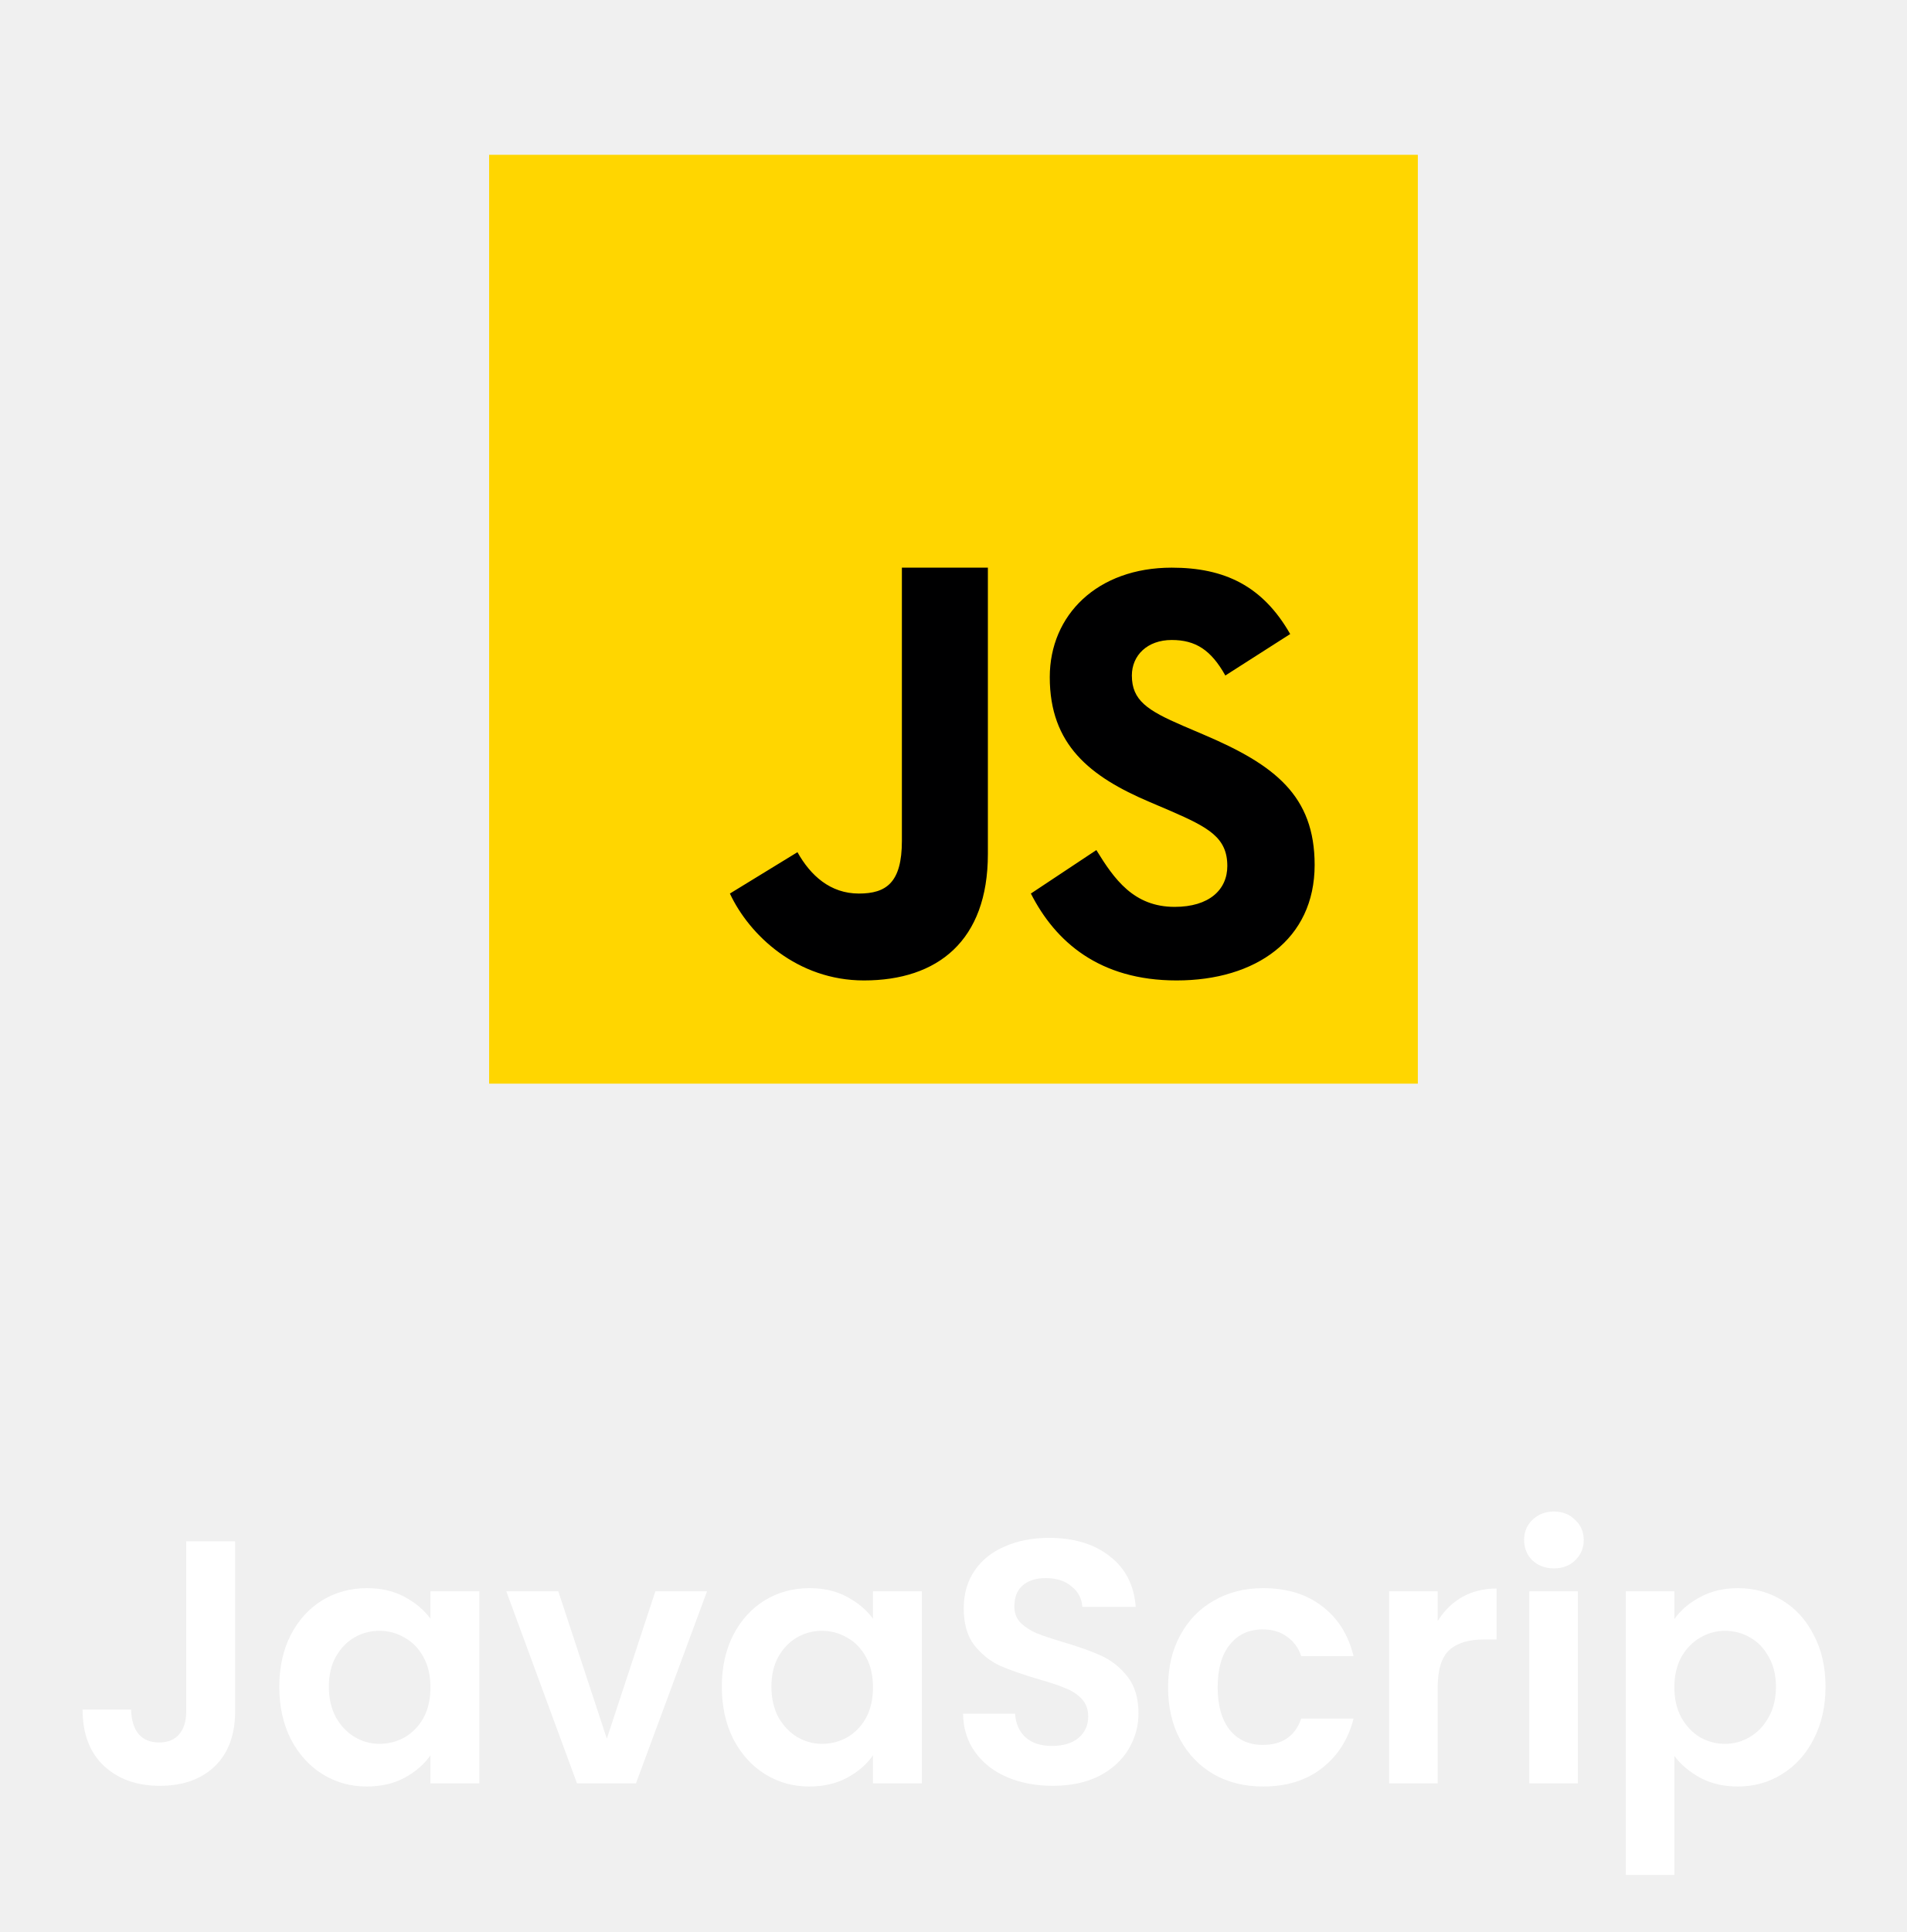
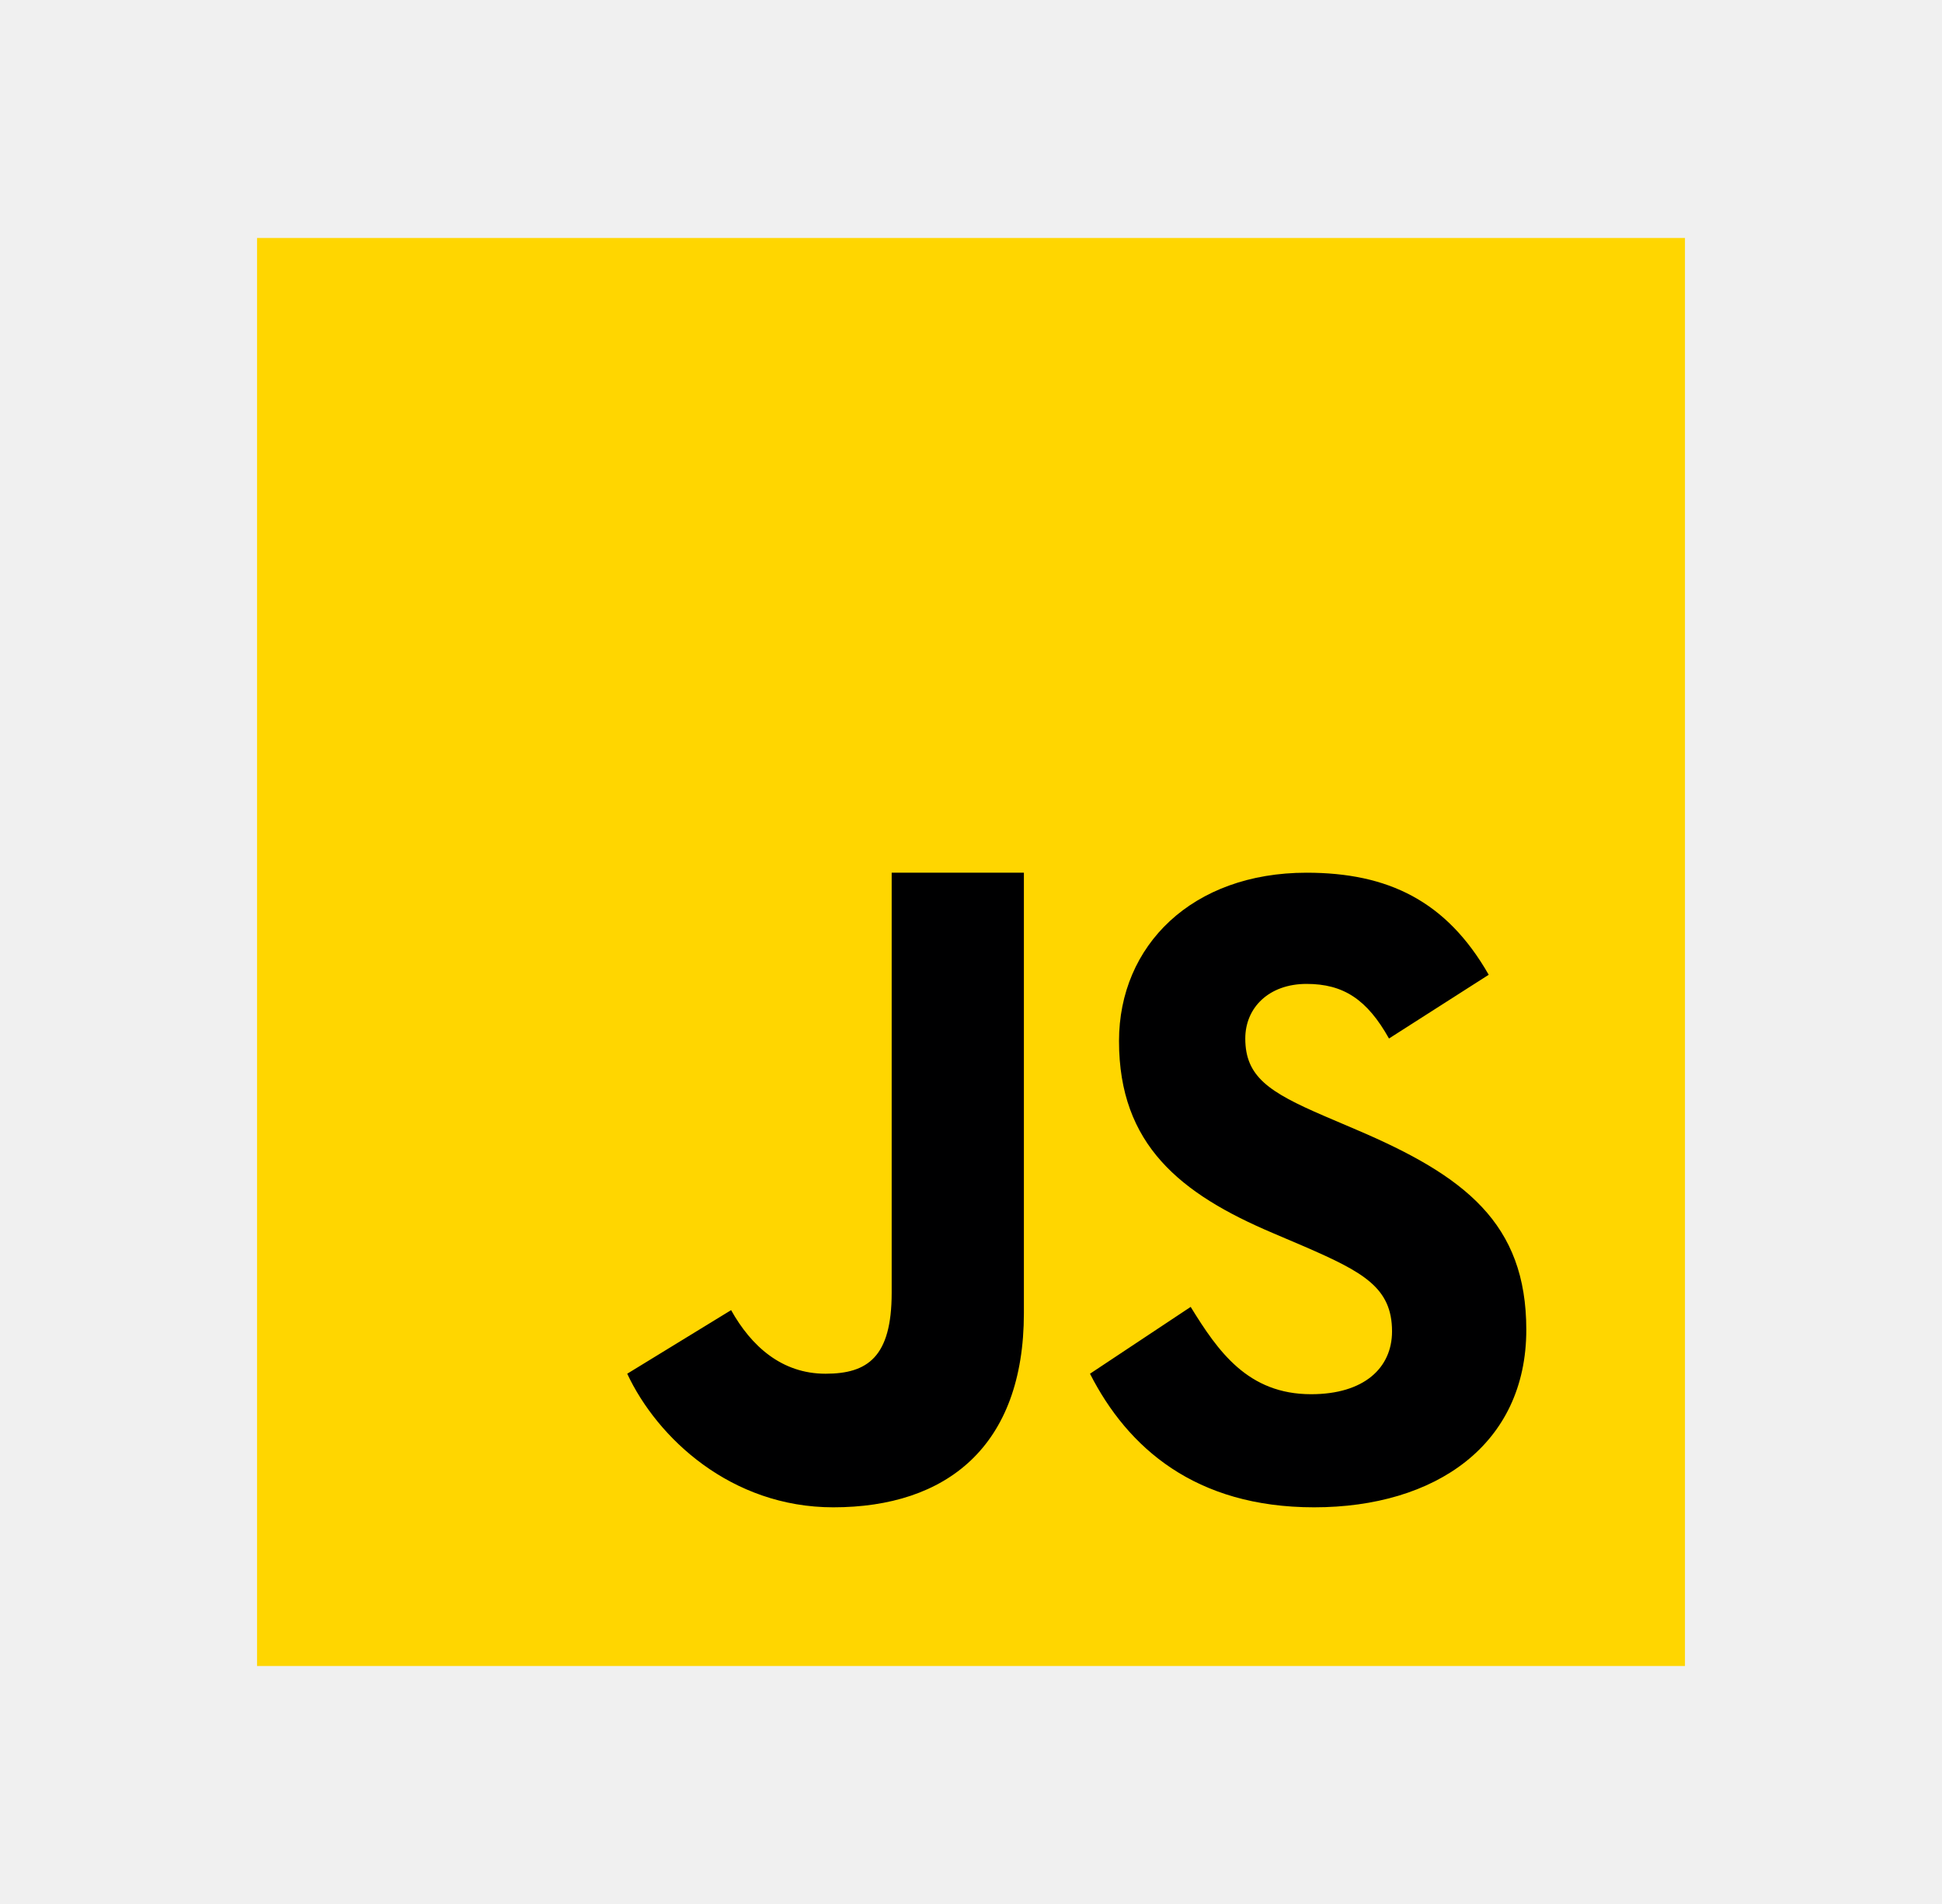
- <svg xmlns="http://www.w3.org/2000/svg" width="77" height="78" viewBox="0 0 77 78" fill="none">
-   <path d="M19.75 43.75V6.25H57.25V43.75H19.75Z" fill="#FFD600" />
-   <path d="M44.269 34.32C44.99 35.491 45.773 36.613 47.432 36.613C48.826 36.613 49.557 35.92 49.557 34.962C49.557 33.815 48.801 33.407 47.268 32.74L46.427 32.381C44.001 31.352 42.388 30.063 42.388 27.339C42.388 24.828 44.309 22.918 47.312 22.918C49.451 22.918 50.987 23.658 52.096 25.598L49.477 27.272C48.901 26.243 48.278 25.838 47.312 25.838C46.327 25.838 45.703 26.459 45.703 27.272C45.703 28.276 46.328 28.682 47.771 29.304L48.611 29.663C51.471 30.88 53.083 32.124 53.083 34.92C53.083 37.932 50.704 39.583 47.51 39.583C44.386 39.583 42.612 38.016 41.625 36.075L44.269 34.32ZM32.2 34.405C32.727 35.349 33.528 36.075 34.68 36.075C35.782 36.075 36.417 35.64 36.417 33.947V22.917H39.889V34.48C39.889 37.988 37.854 39.583 34.883 39.583C32.199 39.583 30.261 37.765 29.472 36.075L32.2 34.405Z" fill="#000001" />
-   <path d="M9.494 62.228V69.088C9.494 70.04 9.219 70.782 8.668 71.314C8.117 71.837 7.38 72.098 6.456 72.098C5.523 72.098 4.767 71.827 4.188 71.286C3.619 70.745 3.334 69.989 3.334 69.018H5.294C5.303 69.438 5.401 69.765 5.588 69.998C5.784 70.231 6.064 70.348 6.428 70.348C6.783 70.348 7.053 70.236 7.24 70.012C7.427 69.788 7.52 69.48 7.52 69.088V62.228H9.494ZM11.277 68.094C11.277 67.31 11.431 66.615 11.739 66.008C12.056 65.401 12.48 64.935 13.012 64.608C13.554 64.281 14.156 64.118 14.819 64.118C15.397 64.118 15.901 64.235 16.331 64.468C16.769 64.701 17.119 64.995 17.381 65.35V64.244H19.355V72H17.381V70.866C17.128 71.23 16.779 71.533 16.331 71.776C15.892 72.009 15.383 72.126 14.805 72.126C14.151 72.126 13.554 71.958 13.012 71.622C12.48 71.286 12.056 70.815 11.739 70.208C11.431 69.592 11.277 68.887 11.277 68.094ZM17.381 68.122C17.381 67.646 17.287 67.24 17.101 66.904C16.914 66.559 16.662 66.297 16.345 66.12C16.027 65.933 15.687 65.84 15.322 65.84C14.959 65.84 14.623 65.929 14.315 66.106C14.007 66.283 13.755 66.545 13.559 66.89C13.372 67.226 13.278 67.627 13.278 68.094C13.278 68.561 13.372 68.971 13.559 69.326C13.755 69.671 14.007 69.937 14.315 70.124C14.632 70.311 14.968 70.404 15.322 70.404C15.687 70.404 16.027 70.315 16.345 70.138C16.662 69.951 16.914 69.69 17.101 69.354C17.287 69.009 17.381 68.598 17.381 68.122ZM24.503 70.194L26.463 64.244H28.549L25.679 72H23.299L20.443 64.244H22.543L24.503 70.194ZM29.146 68.094C29.146 67.31 29.3 66.615 29.608 66.008C29.925 65.401 30.35 64.935 30.882 64.608C31.423 64.281 32.025 64.118 32.688 64.118C33.266 64.118 33.77 64.235 34.2 64.468C34.638 64.701 34.988 64.995 35.25 65.35V64.244H37.224V72H35.25V70.866C34.998 71.23 34.648 71.533 34.2 71.776C33.761 72.009 33.252 72.126 32.674 72.126C32.02 72.126 31.423 71.958 30.882 71.622C30.35 71.286 29.925 70.815 29.608 70.208C29.3 69.592 29.146 68.887 29.146 68.094ZM35.25 68.122C35.25 67.646 35.156 67.24 34.97 66.904C34.783 66.559 34.531 66.297 34.214 66.12C33.896 65.933 33.556 65.84 33.192 65.84C32.828 65.84 32.492 65.929 32.184 66.106C31.876 66.283 31.624 66.545 31.428 66.89C31.241 67.226 31.148 67.627 31.148 68.094C31.148 68.561 31.241 68.971 31.428 69.326C31.624 69.671 31.876 69.937 32.184 70.124C32.501 70.311 32.837 70.404 33.192 70.404C33.556 70.404 33.896 70.315 34.214 70.138C34.531 69.951 34.783 69.69 34.97 69.354C35.156 69.009 35.25 68.598 35.25 68.122ZM42.512 72.098C41.831 72.098 41.215 71.981 40.664 71.748C40.123 71.515 39.693 71.179 39.376 70.74C39.059 70.301 38.895 69.783 38.886 69.186H40.986C41.014 69.587 41.154 69.905 41.406 70.138C41.667 70.371 42.022 70.488 42.47 70.488C42.927 70.488 43.286 70.381 43.548 70.166C43.809 69.942 43.94 69.653 43.94 69.298C43.94 69.009 43.851 68.771 43.674 68.584C43.496 68.397 43.273 68.253 43.002 68.15C42.74 68.038 42.377 67.917 41.91 67.786C41.275 67.599 40.757 67.417 40.356 67.24C39.964 67.053 39.623 66.778 39.334 66.414C39.054 66.041 38.914 65.546 38.914 64.93C38.914 64.351 39.059 63.847 39.348 63.418C39.637 62.989 40.043 62.662 40.566 62.438C41.089 62.205 41.686 62.088 42.358 62.088C43.366 62.088 44.182 62.335 44.808 62.83C45.443 63.315 45.792 63.997 45.858 64.874H43.702C43.683 64.538 43.538 64.263 43.268 64.048C43.007 63.824 42.657 63.712 42.218 63.712C41.835 63.712 41.527 63.81 41.294 64.006C41.07 64.202 40.958 64.487 40.958 64.86C40.958 65.121 41.042 65.341 41.21 65.518C41.387 65.686 41.602 65.826 41.854 65.938C42.115 66.041 42.479 66.162 42.946 66.302C43.581 66.489 44.099 66.675 44.5 66.862C44.901 67.049 45.246 67.329 45.536 67.702C45.825 68.075 45.97 68.565 45.97 69.172C45.97 69.695 45.834 70.18 45.564 70.628C45.293 71.076 44.897 71.435 44.374 71.706C43.851 71.967 43.23 72.098 42.512 72.098ZM47.165 68.122C47.165 67.319 47.328 66.619 47.655 66.022C47.982 65.415 48.434 64.949 49.013 64.622C49.592 64.286 50.255 64.118 51.001 64.118C51.962 64.118 52.756 64.361 53.381 64.846C54.016 65.322 54.441 65.994 54.655 66.862H52.541C52.429 66.526 52.238 66.265 51.967 66.078C51.706 65.882 51.379 65.784 50.987 65.784C50.427 65.784 49.984 65.989 49.657 66.4C49.331 66.801 49.167 67.375 49.167 68.122C49.167 68.859 49.331 69.433 49.657 69.844C49.984 70.245 50.427 70.446 50.987 70.446C51.781 70.446 52.298 70.091 52.541 69.382H54.655C54.441 70.222 54.016 70.889 53.381 71.384C52.746 71.879 51.953 72.126 51.001 72.126C50.255 72.126 49.592 71.963 49.013 71.636C48.434 71.3 47.982 70.833 47.655 70.236C47.328 69.629 47.165 68.925 47.165 68.122ZM58.051 65.448C58.303 65.037 58.63 64.715 59.031 64.482C59.442 64.249 59.908 64.132 60.431 64.132V66.19H59.913C59.297 66.19 58.83 66.335 58.513 66.624C58.205 66.913 58.051 67.417 58.051 68.136V72H56.091V64.244H58.051V65.448ZM62.745 63.32C62.4 63.32 62.111 63.213 61.877 62.998C61.653 62.774 61.541 62.499 61.541 62.172C61.541 61.845 61.653 61.575 61.877 61.36C62.111 61.136 62.4 61.024 62.745 61.024C63.09 61.024 63.375 61.136 63.599 61.36C63.833 61.575 63.949 61.845 63.949 62.172C63.949 62.499 63.833 62.774 63.599 62.998C63.375 63.213 63.09 63.32 62.745 63.32ZM63.711 64.244V72H61.751V64.244H63.711ZM67.608 65.364C67.86 65.009 68.205 64.715 68.644 64.482C69.092 64.239 69.6 64.118 70.17 64.118C70.832 64.118 71.43 64.281 71.962 64.608C72.503 64.935 72.928 65.401 73.236 66.008C73.553 66.605 73.712 67.301 73.712 68.094C73.712 68.887 73.553 69.592 73.236 70.208C72.928 70.815 72.503 71.286 71.962 71.622C71.43 71.958 70.832 72.126 70.17 72.126C69.6 72.126 69.096 72.009 68.658 71.776C68.228 71.543 67.878 71.249 67.608 70.894V75.696H65.648V64.244H67.608V65.364ZM71.71 68.094C71.71 67.627 71.612 67.226 71.416 66.89C71.229 66.545 70.977 66.283 70.66 66.106C70.352 65.929 70.016 65.84 69.652 65.84C69.297 65.84 68.961 65.933 68.644 66.12C68.336 66.297 68.084 66.559 67.888 66.904C67.701 67.249 67.608 67.655 67.608 68.122C67.608 68.589 67.701 68.995 67.888 69.34C68.084 69.685 68.336 69.951 68.644 70.138C68.961 70.315 69.297 70.404 69.652 70.404C70.016 70.404 70.352 70.311 70.66 70.124C70.977 69.937 71.229 69.671 71.416 69.326C71.612 68.981 71.71 68.57 71.71 68.094Z" fill="white" />
+ <svg xmlns="http://www.w3.org/2000/svg" width="51" height="50" viewBox="0 0 51 50" fill="none">
+   <path d="M6.75 43.75V6.25H44.25V43.75H6.75Z" fill="#FFD600" />
+   <path d="M31.269 34.32C31.99 35.491 32.773 36.613 34.432 36.613C35.826 36.613 36.557 35.92 36.557 34.962C36.557 33.815 35.801 33.407 34.268 32.74L33.427 32.381C31.001 31.352 29.387 30.063 29.387 27.339C29.387 24.828 31.309 22.918 34.312 22.918C36.451 22.918 37.987 23.658 39.096 25.598L36.477 27.272C35.901 26.243 35.278 25.838 34.312 25.838C33.327 25.838 32.703 26.459 32.703 27.272C32.703 28.276 33.328 28.682 34.771 29.304L35.611 29.663C38.471 30.88 40.083 32.124 40.083 34.92C40.083 37.932 37.704 39.583 34.511 39.583C31.387 39.583 29.613 38.016 28.625 36.075L31.269 34.32ZM19.2 34.405C19.727 35.349 20.528 36.075 21.68 36.075C22.782 36.075 23.417 35.64 23.417 33.947V22.917H26.889V34.48C26.889 37.988 24.854 39.583 21.883 39.583C19.199 39.583 17.262 37.765 16.472 36.075L19.2 34.405Z" fill="#000001" />
</svg>
